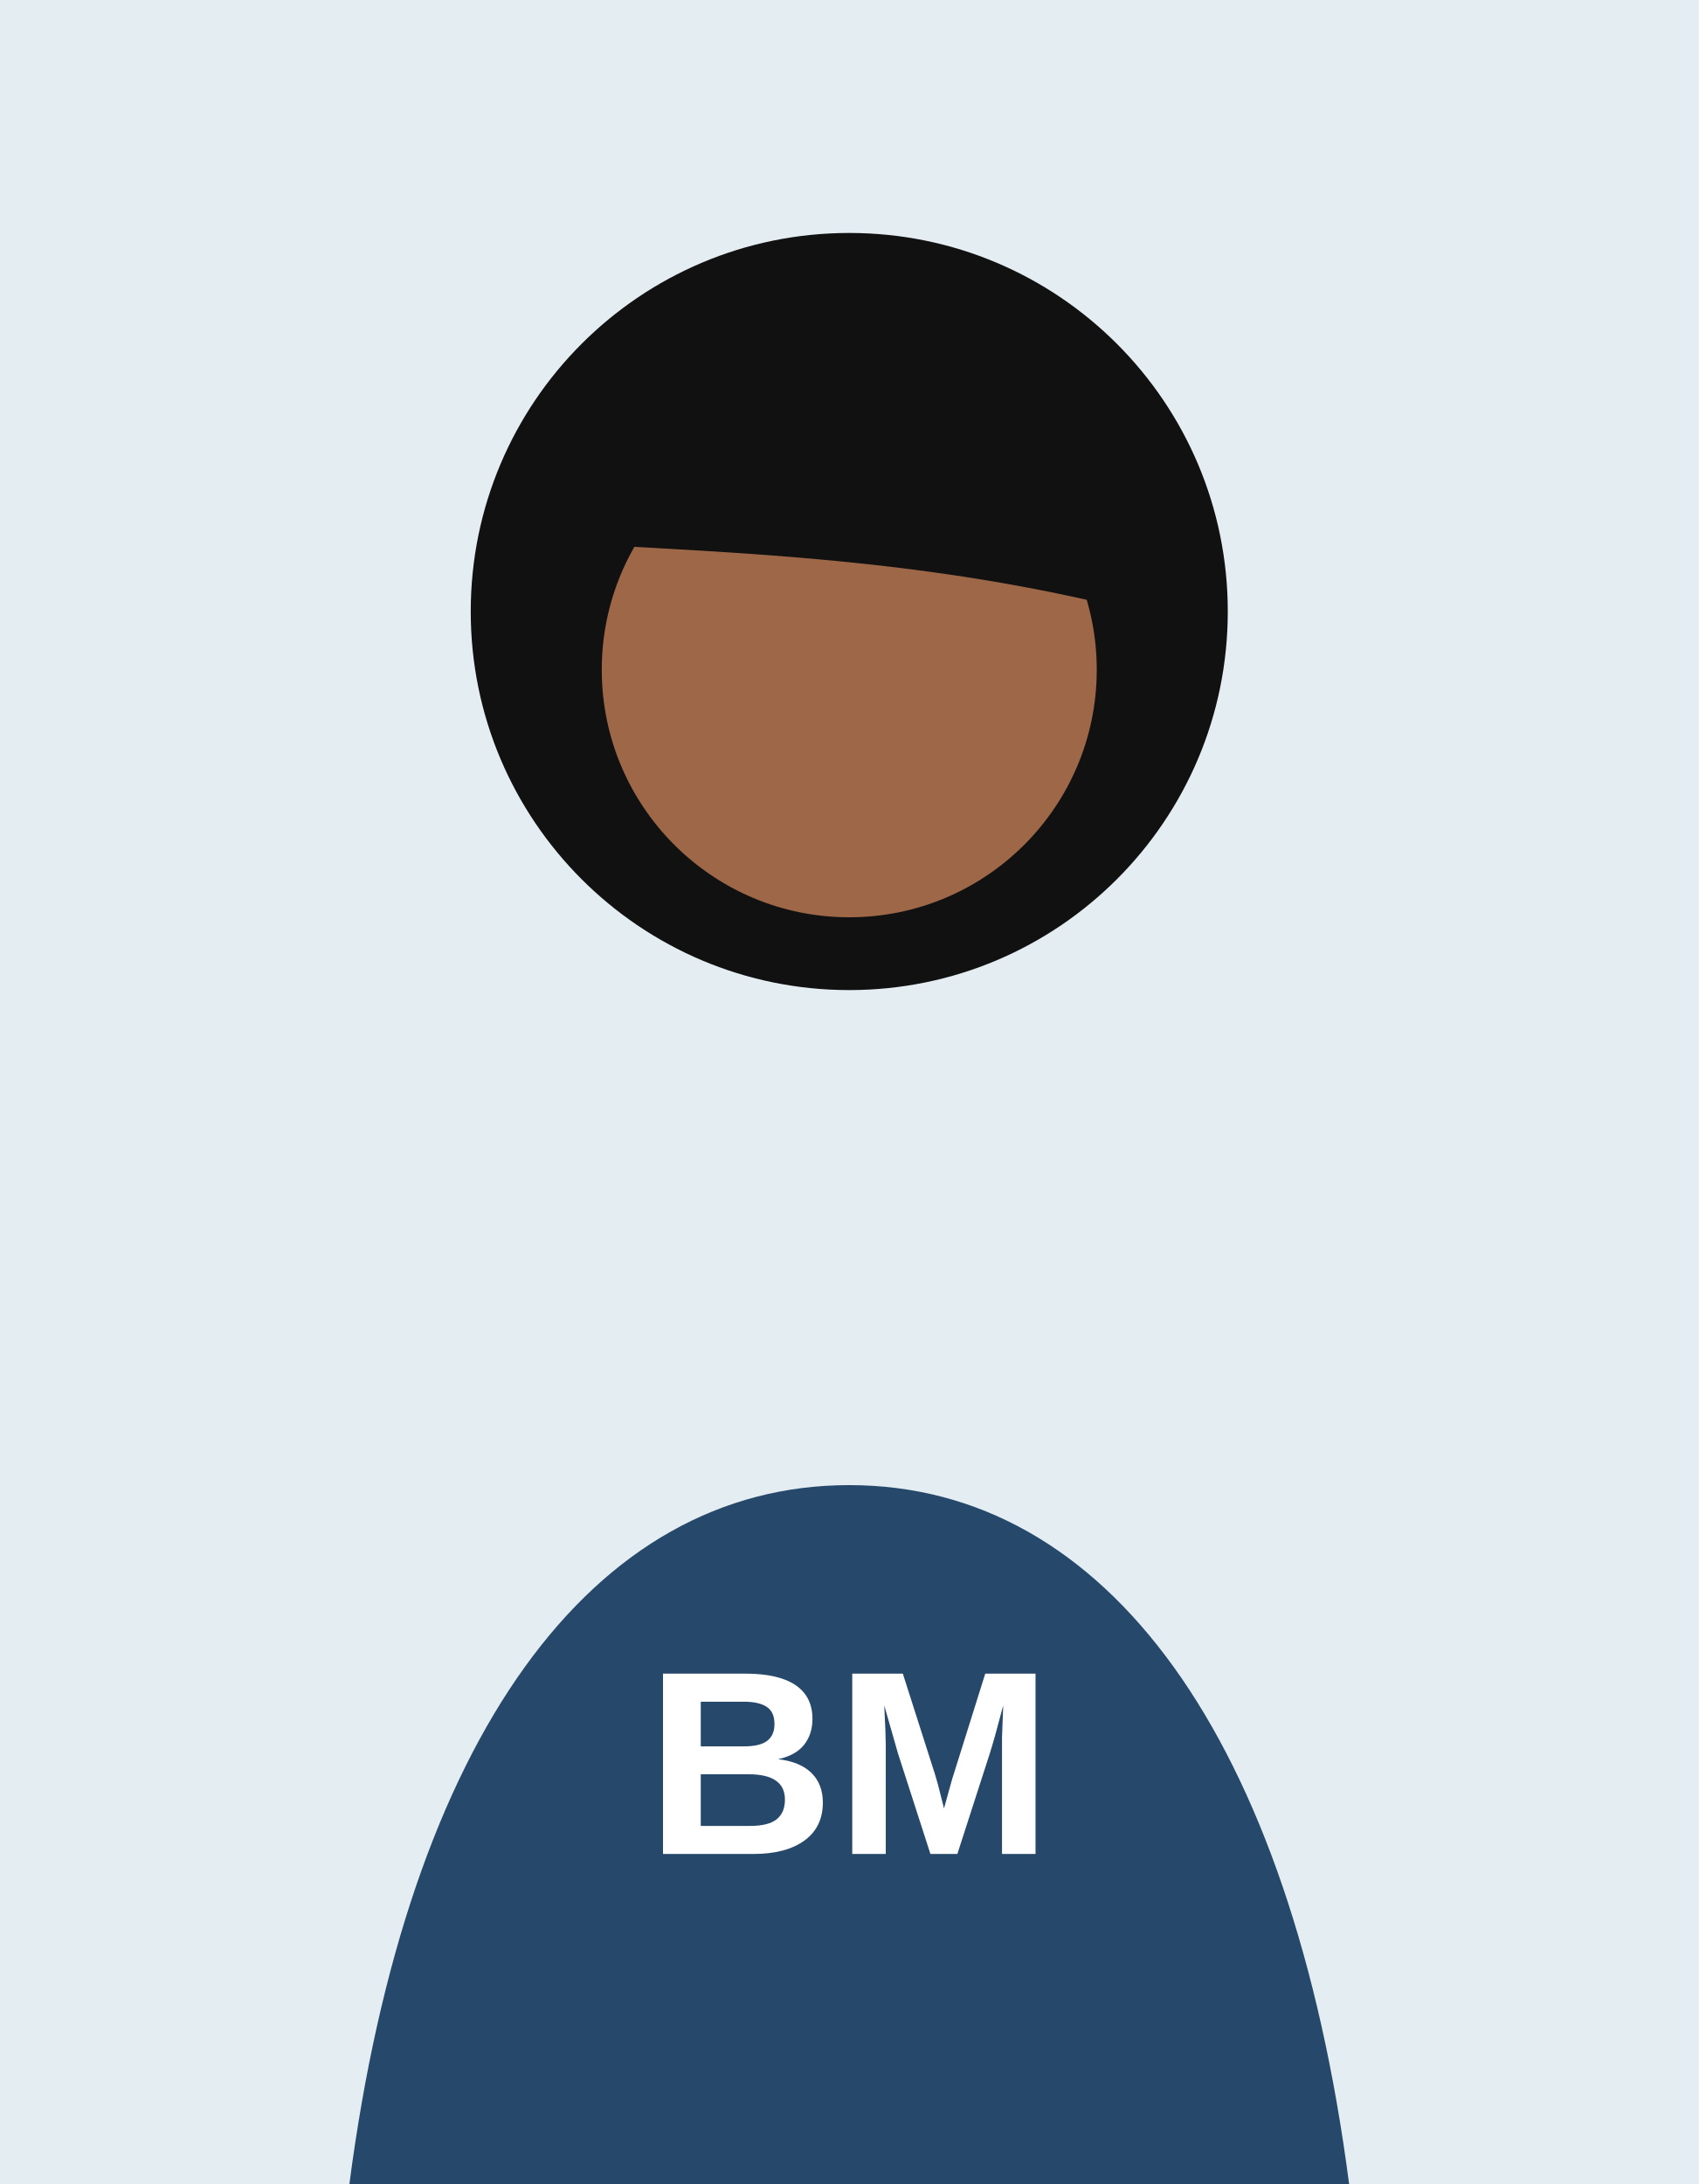
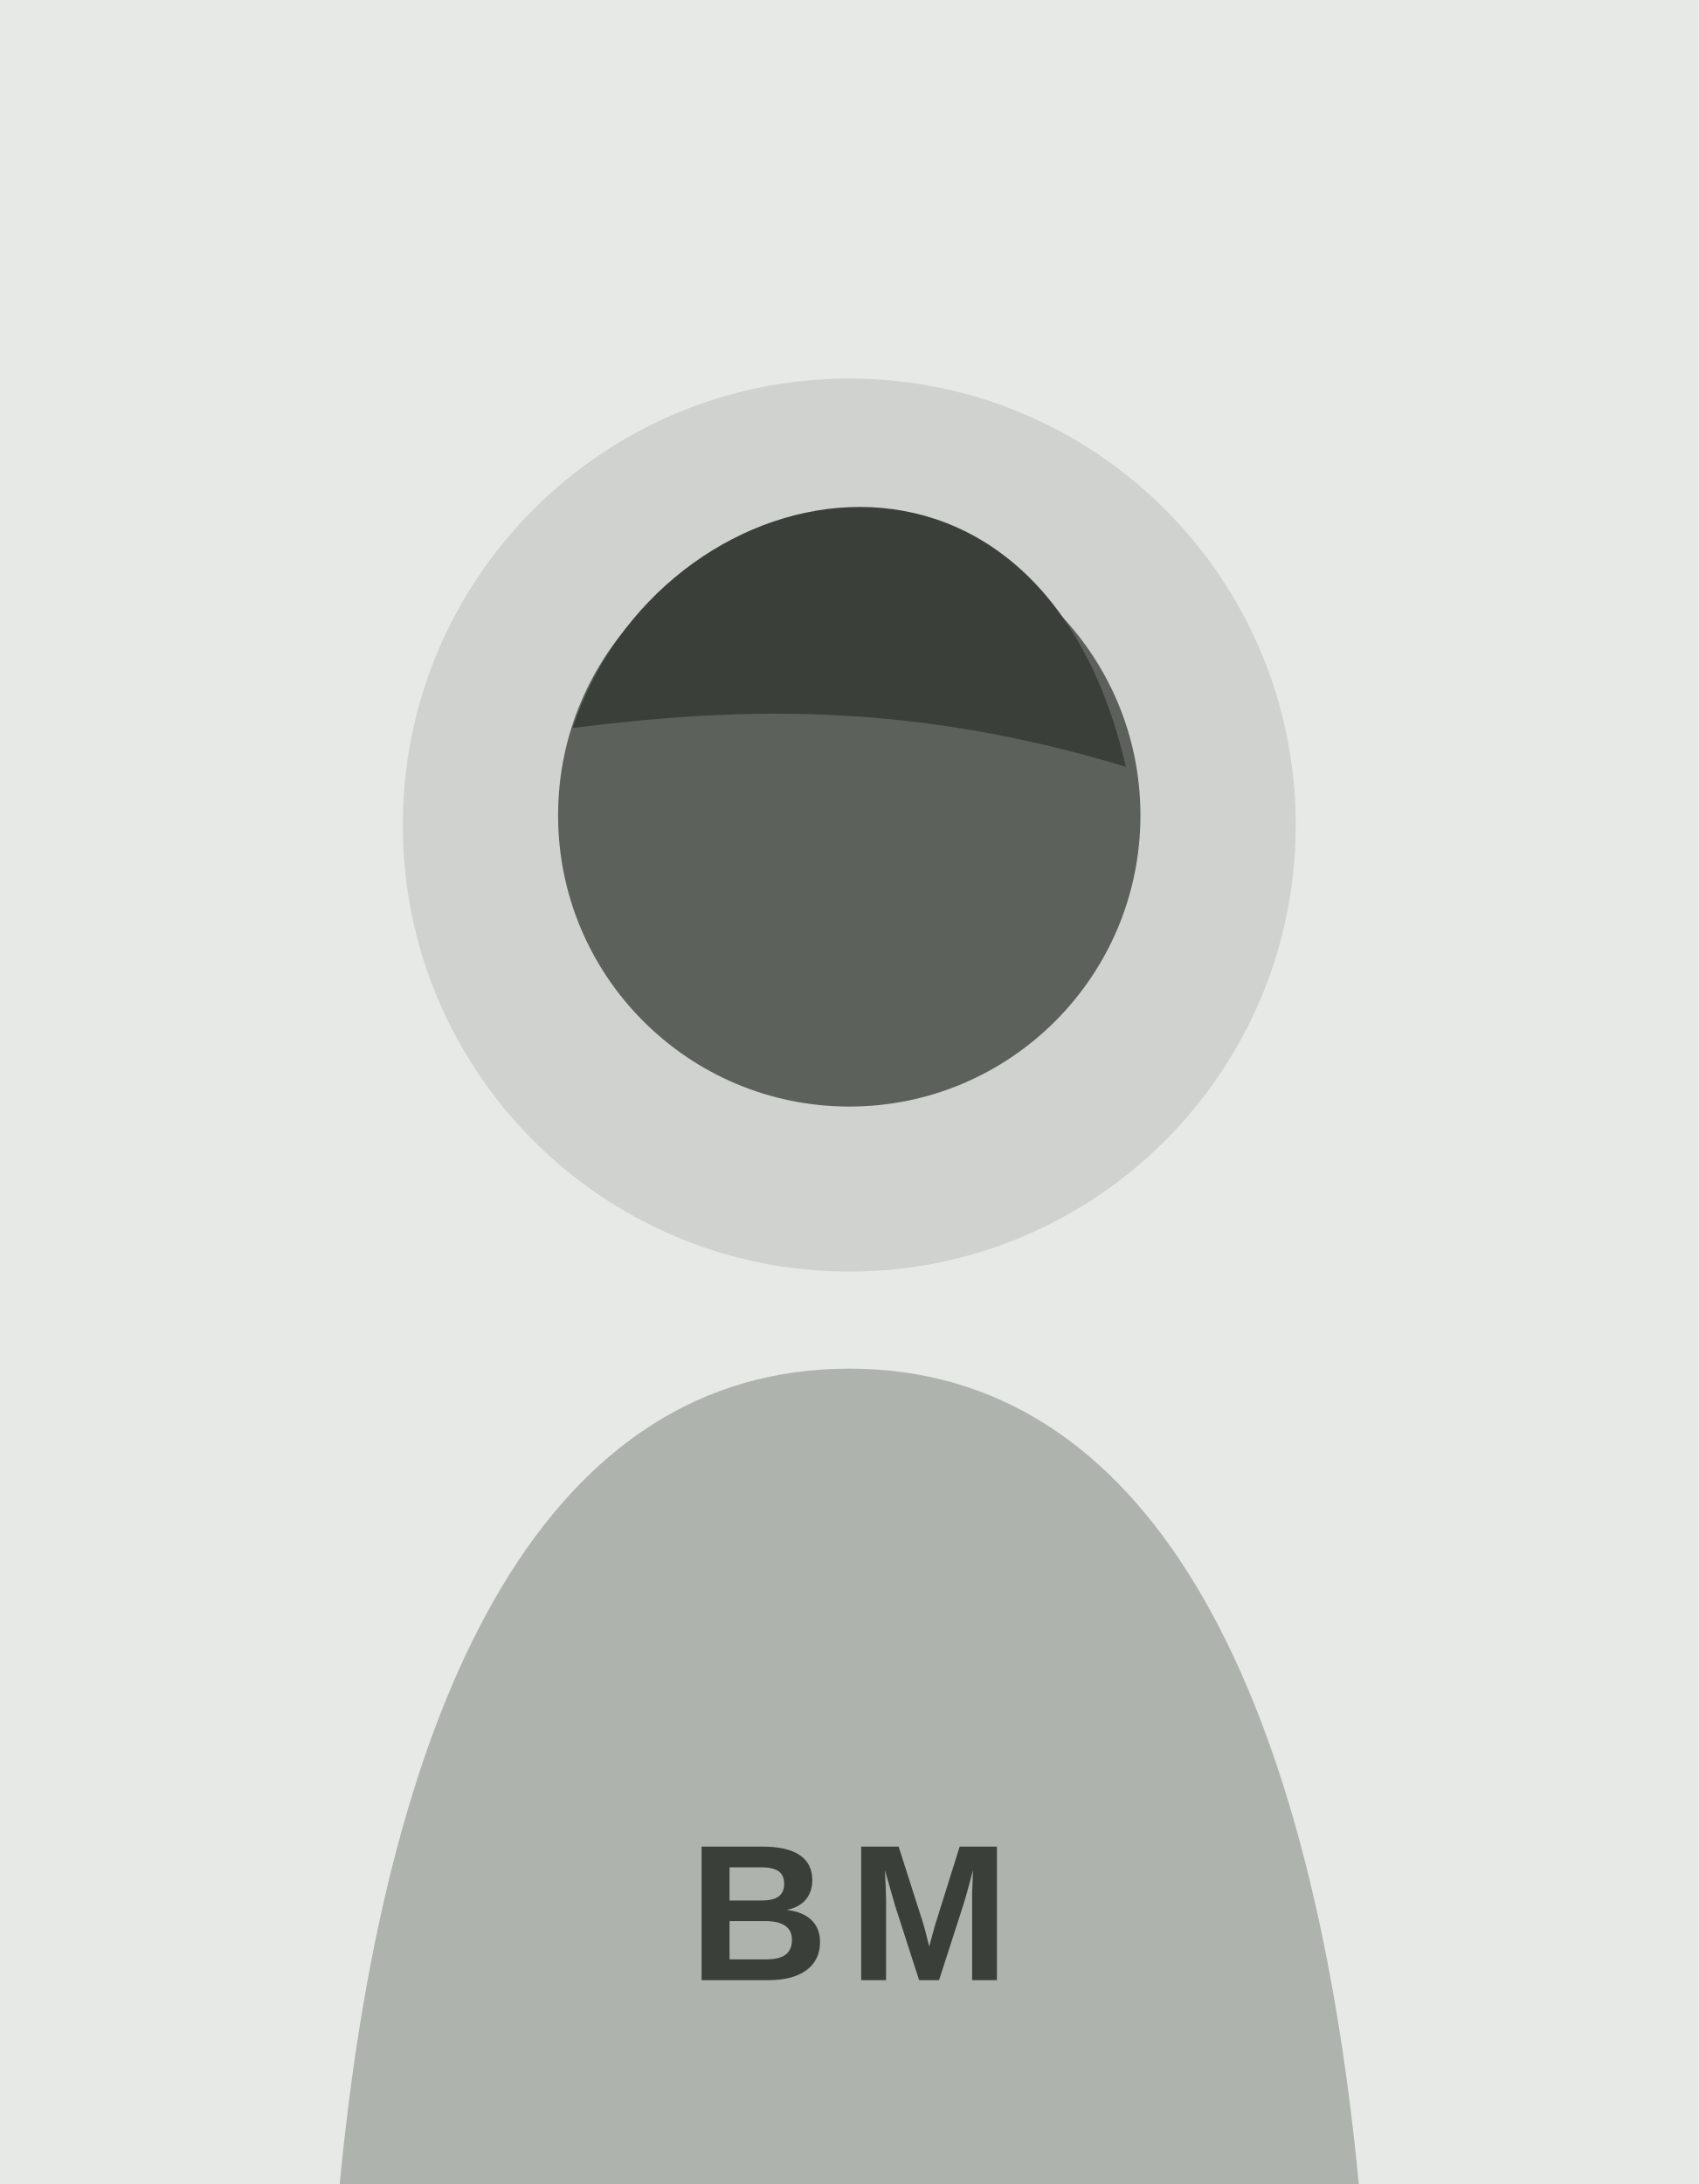
- <svg xmlns="http://www.w3.org/2000/svg" viewBox="0 0 350 450" role="img" aria-labelledby="title desc">
-   <rect width="350" height="450" fill="#e4edf1" />
-   <circle cx="175" cy="126" r="78" fill="#111111" />
-   <path d="M72 450c12-92 50-144 103-144s91 52 103 144z" fill="#26486b" />
-   <circle cx="175" cy="138" r="51" fill="#9d6748" />
-   <path d="M119 112c17-45 98-58 115 14-43-11-82-12-115-14z" fill="#111111" />
-   <text x="175" y="382" fill="#ffffff" font-family="Manrope, Arial, sans-serif" font-size="54" font-weight="700" text-anchor="middle">BM</text>
+ <svg xmlns="http://www.w3.org/2000/svg" viewBox="0 0 350 450" role="img" aria-labelledby="t d">
+   <rect width="350" height="450" fill="#e7e9e7" />
+   <circle cx="175" cy="170" r="92" fill="#cfd2cf" />
+   <path d="M70 450c10-104 44-168 105-168s95 64 105 168z" fill="#aeb3ae" />
+   <circle cx="175" cy="168" r="60" fill="#5c615c" />
+   <path d="M118 150c18-54 96-70 114 8-46-14-82-12-114-8z" fill="#3a3f3a" />
+   <text x="175" y="408" fill="#3a3f3a" font-family="Manrope, Arial, sans-serif" font-size="40" font-weight="700" text-anchor="middle" letter-spacing="4">BM</text>
</svg>
